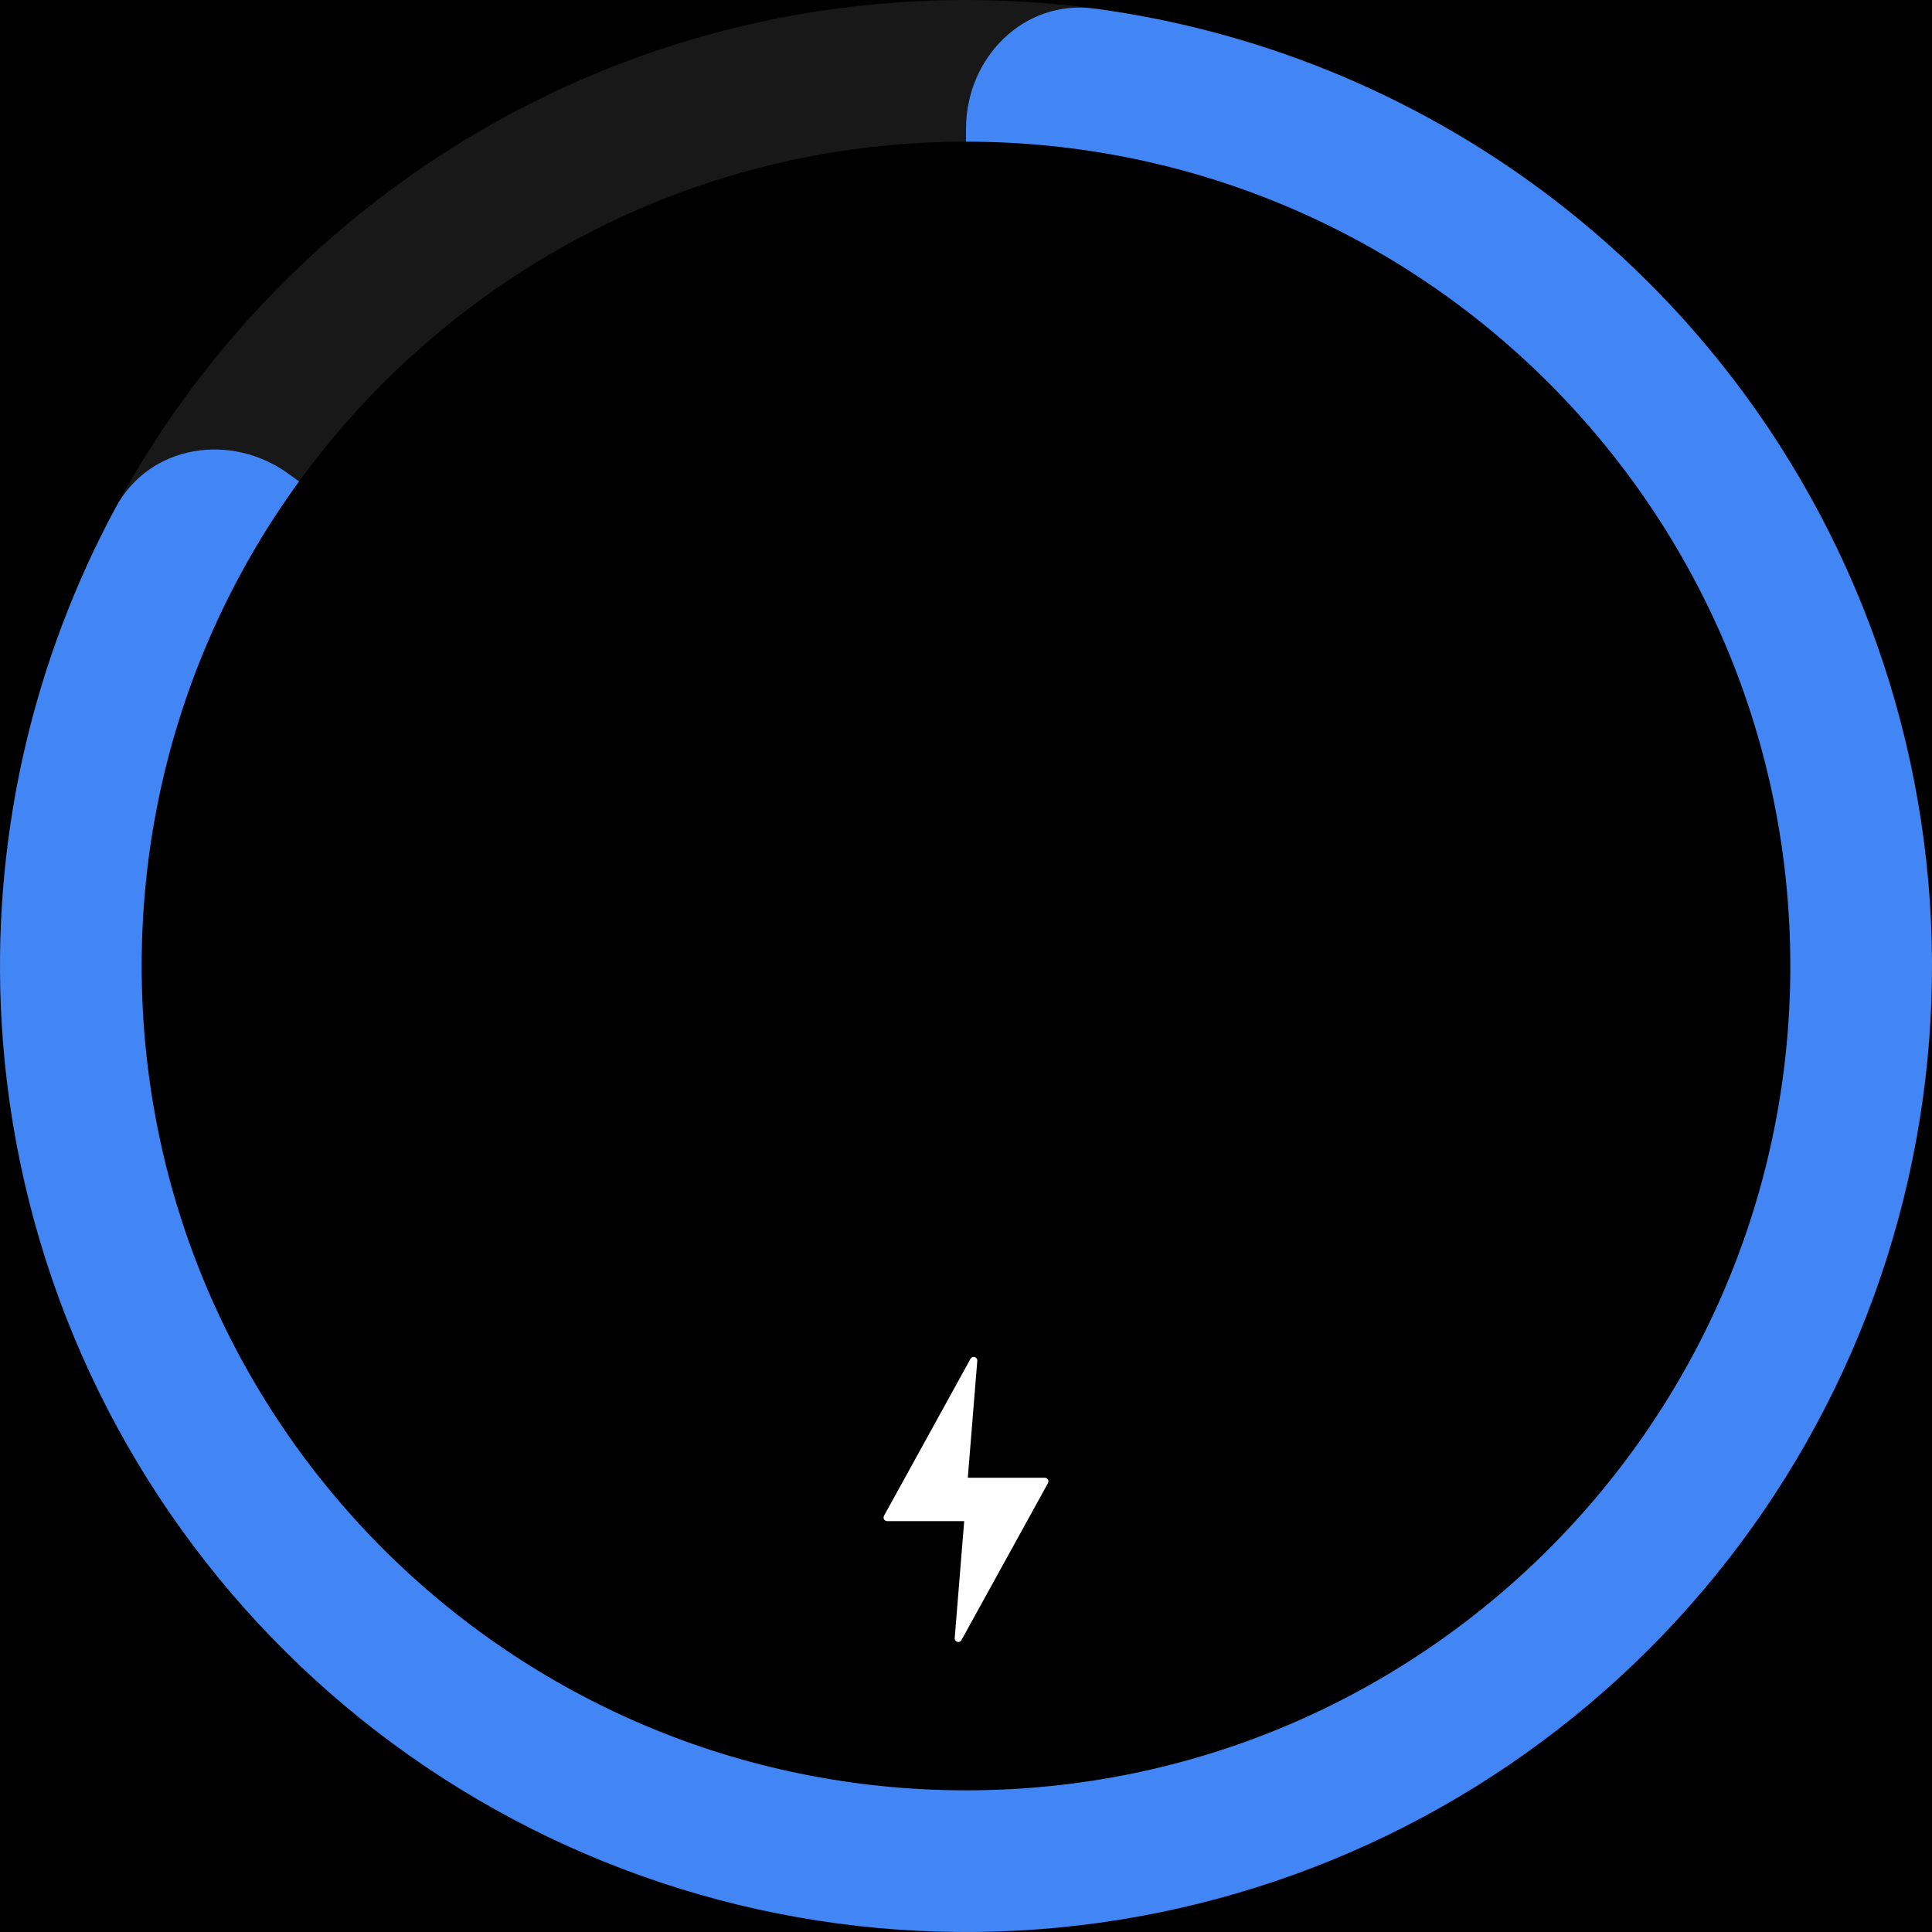
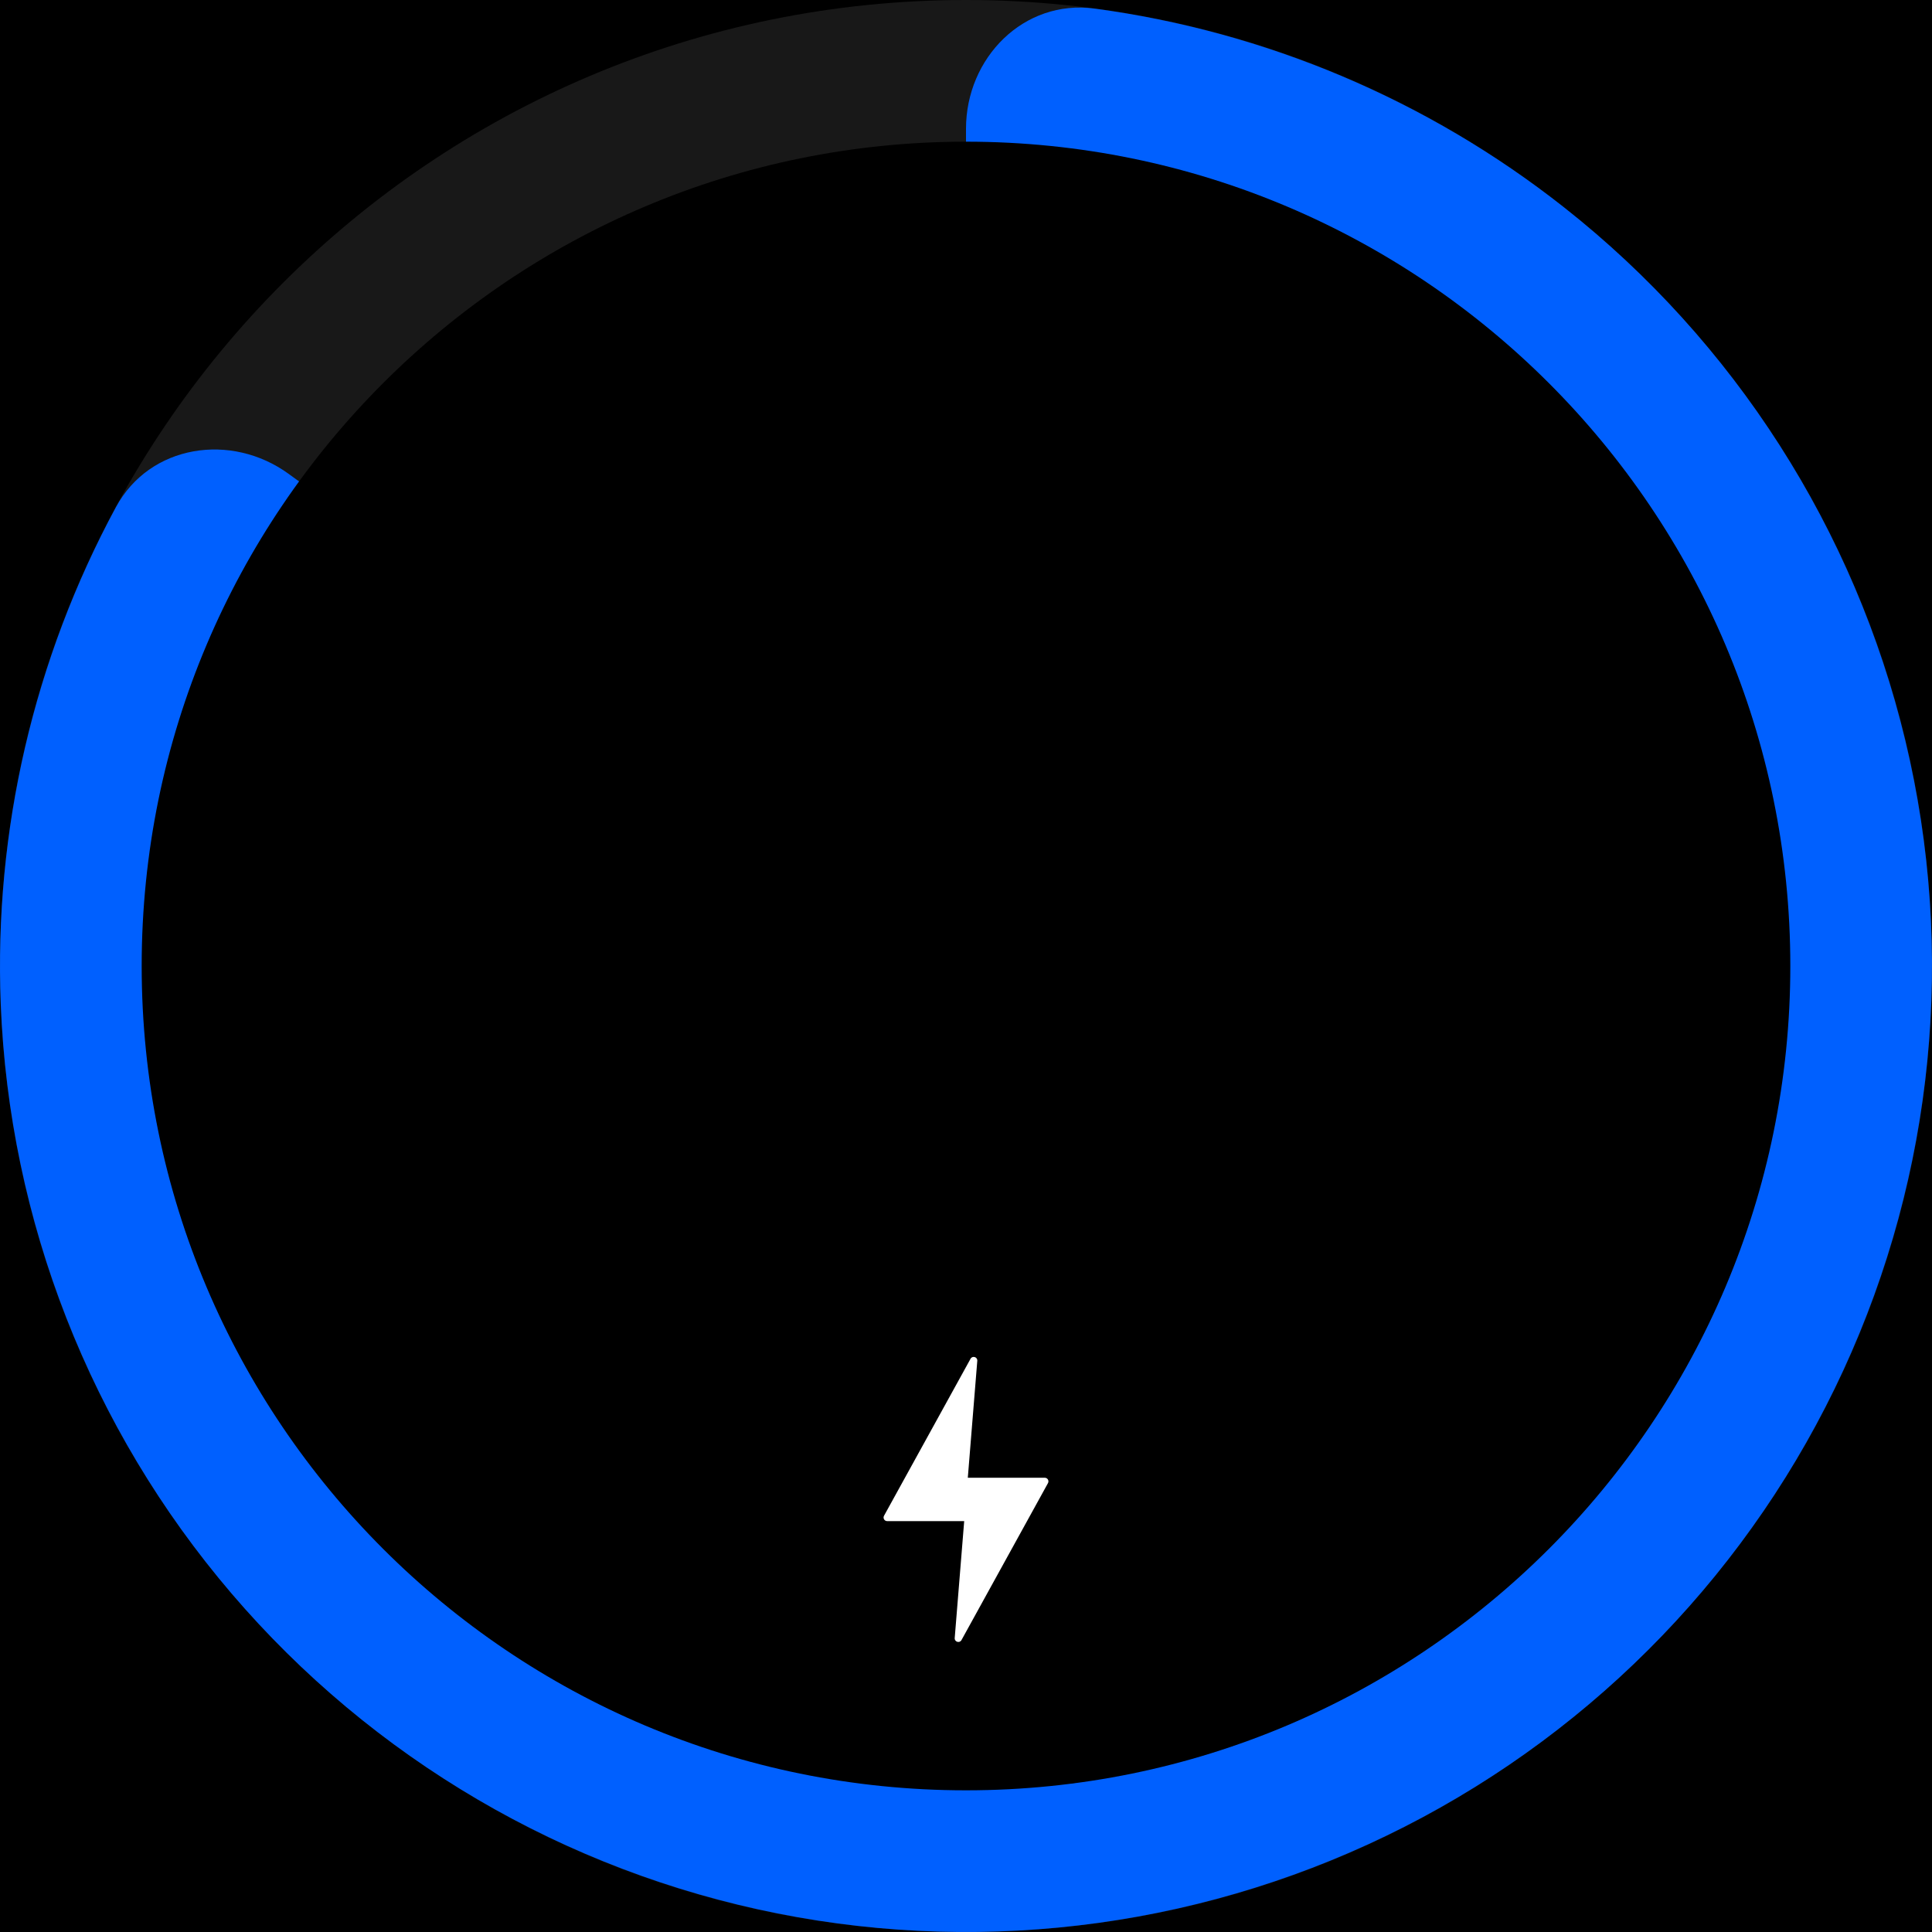
<svg xmlns="http://www.w3.org/2000/svg" width="300" height="300" viewBox="0 0 300 300" fill="none">
  <rect width="300" height="300" fill="black" />
  <circle cx="150" cy="150" r="150" fill="#181818" />
-   <path d="M150 20C150 8.954 158.994 -0.137 169.942 1.331C196.455 4.888 221.666 15.491 242.864 32.203C269.324 53.062 287.99 82.221 295.855 114.983C303.721 147.745 300.327 182.201 286.221 212.799C272.116 243.397 248.119 268.355 218.099 283.651C188.078 298.947 153.782 303.691 120.736 297.118C87.691 290.545 57.821 273.037 35.939 247.417C14.057 221.797 1.438 189.556 0.116 155.889C-0.944 128.917 5.296 102.288 18.003 78.748C23.25 69.028 35.892 67.095 44.828 73.588L118.244 126.928C131.465 136.533 150 127.089 150 110.748L150 20Z" fill="#4285f4" />
+   <path d="M150 20C150 8.954 158.994 -0.137 169.942 1.331C196.455 4.888 221.666 15.491 242.864 32.203C269.324 53.062 287.99 82.221 295.855 114.983C303.721 147.745 300.327 182.201 286.221 212.799C272.116 243.397 248.119 268.355 218.099 283.651C188.078 298.947 153.782 303.691 120.736 297.118C87.691 290.545 57.821 273.037 35.939 247.417C14.057 221.797 1.438 189.556 0.116 155.889C-0.944 128.917 5.296 102.288 18.003 78.748C23.25 69.028 35.892 67.095 44.828 73.588L118.244 126.928C131.465 136.533 150 127.089 150 110.748L150 20Z" fill="#0060ff" />
  <circle cx="150" cy="150" r="128" fill="black" />
  <path d="M162.73 230.297L149.298 254.672C149.006 255.202 148.199 254.959 148.247 254.357L149.72 236.199L137.762 236.199C137.336 236.199 137.064 235.742 137.27 235.367L150.703 210.992C150.995 210.462 151.802 210.705 151.753 211.307L150.281 229.465L162.238 229.465C162.665 229.465 162.935 229.922 162.73 230.297Z" fill="white" />
</svg>
